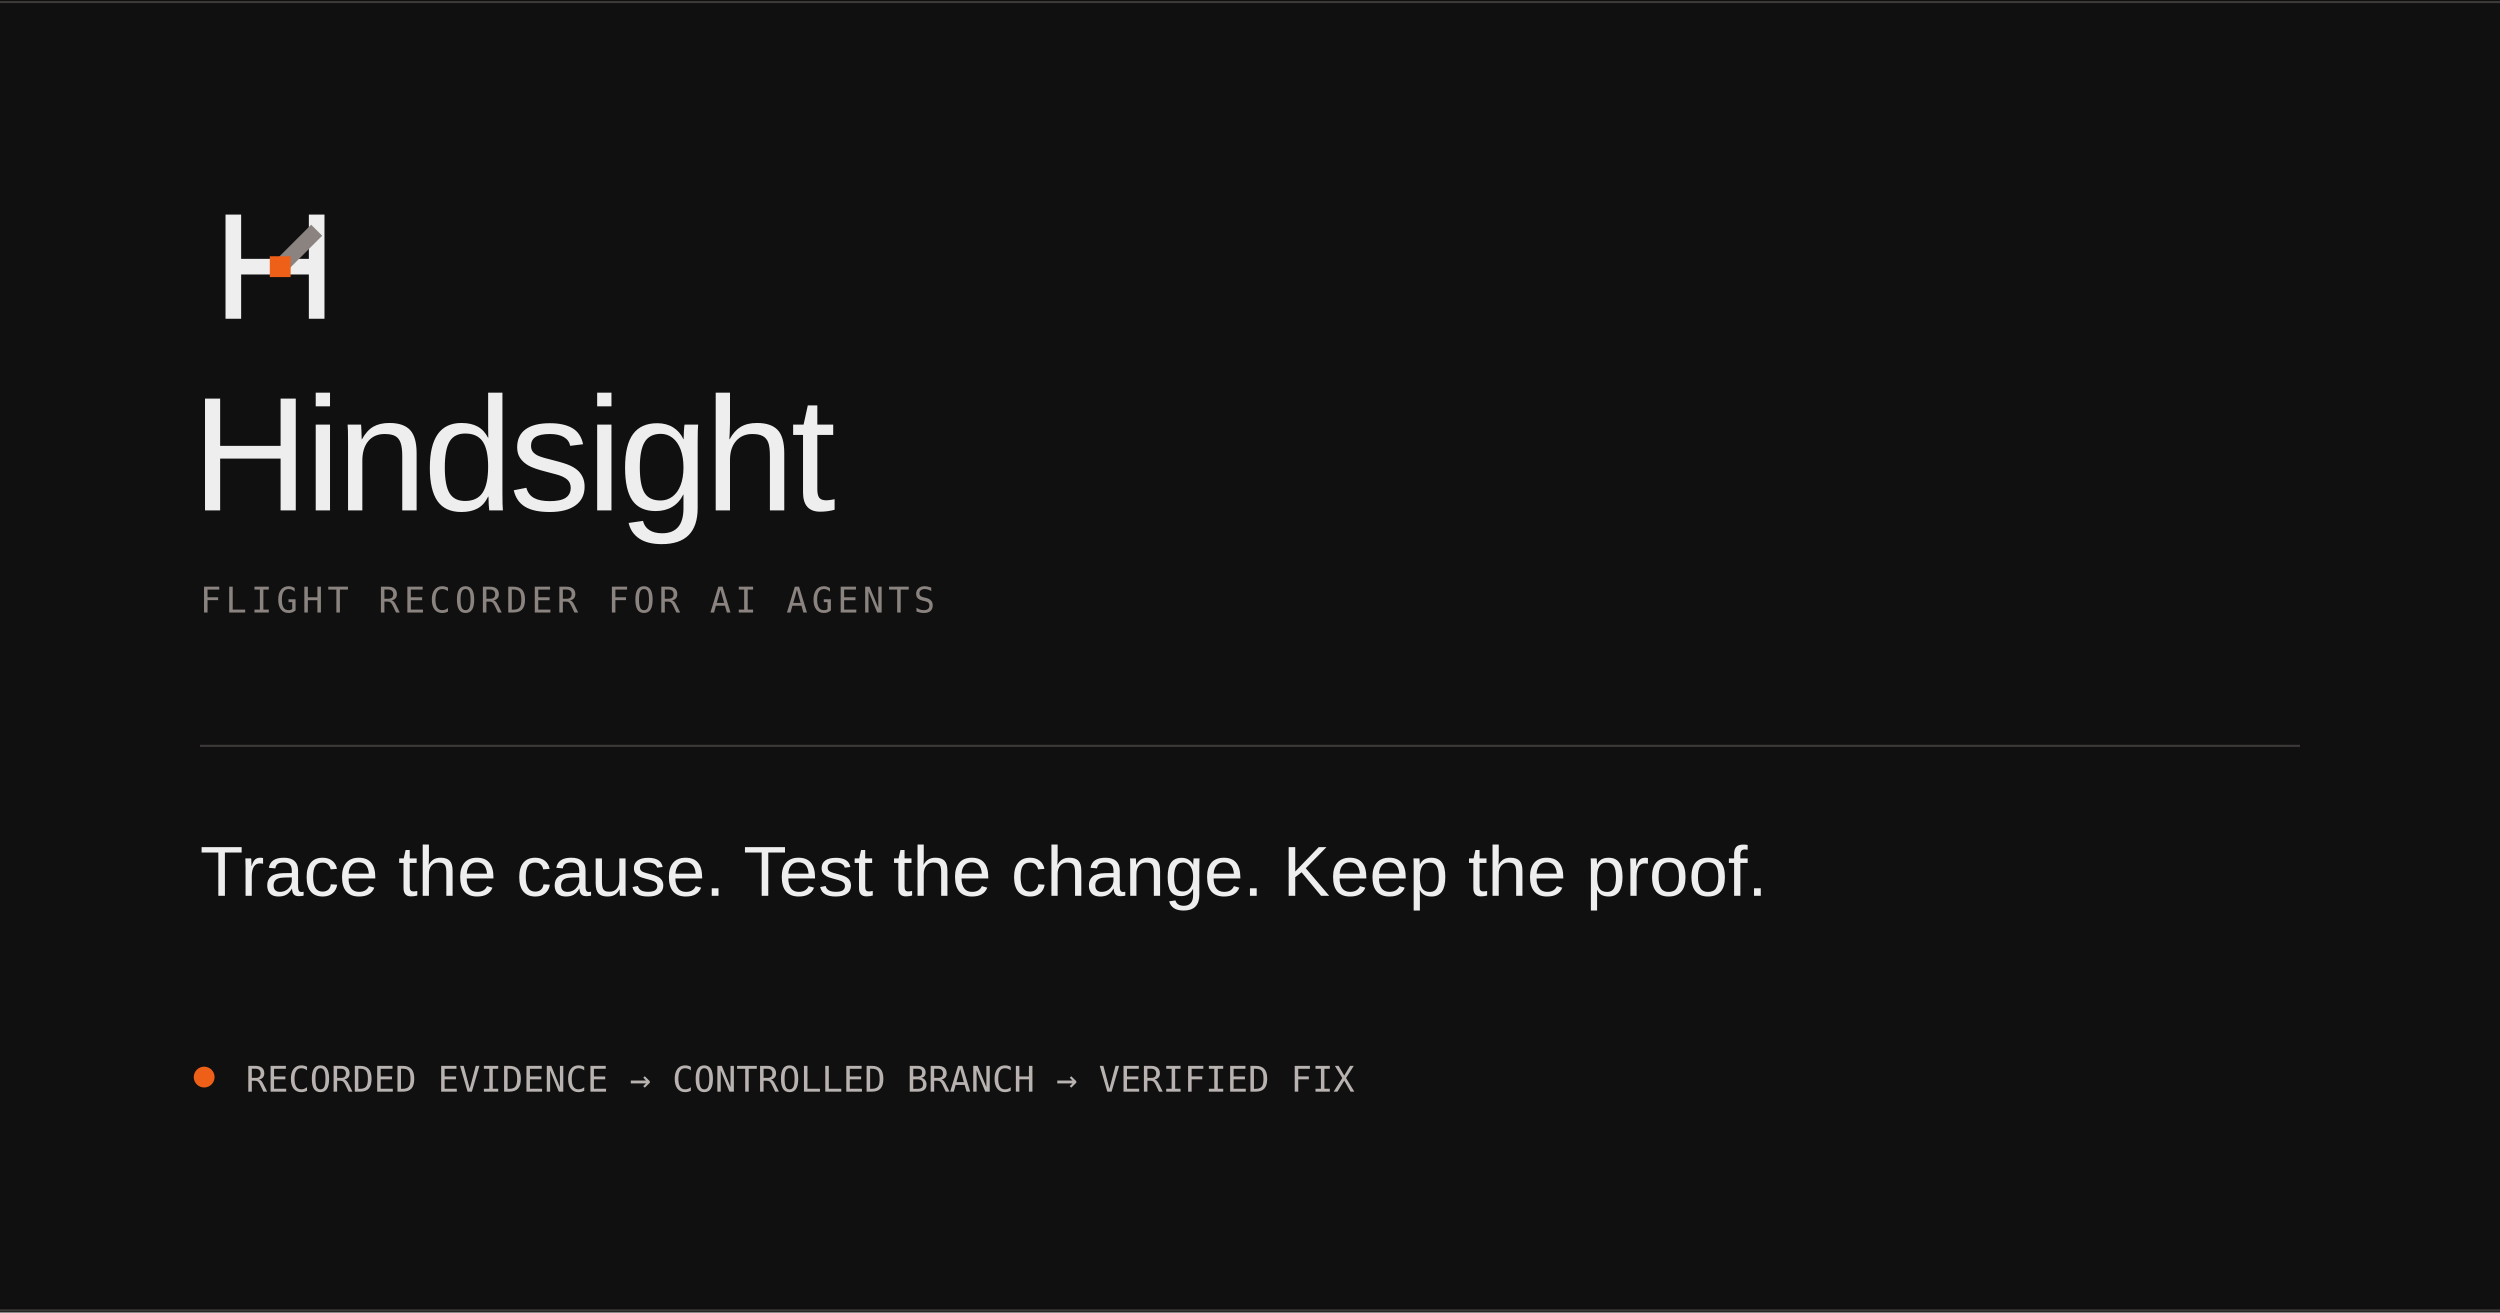
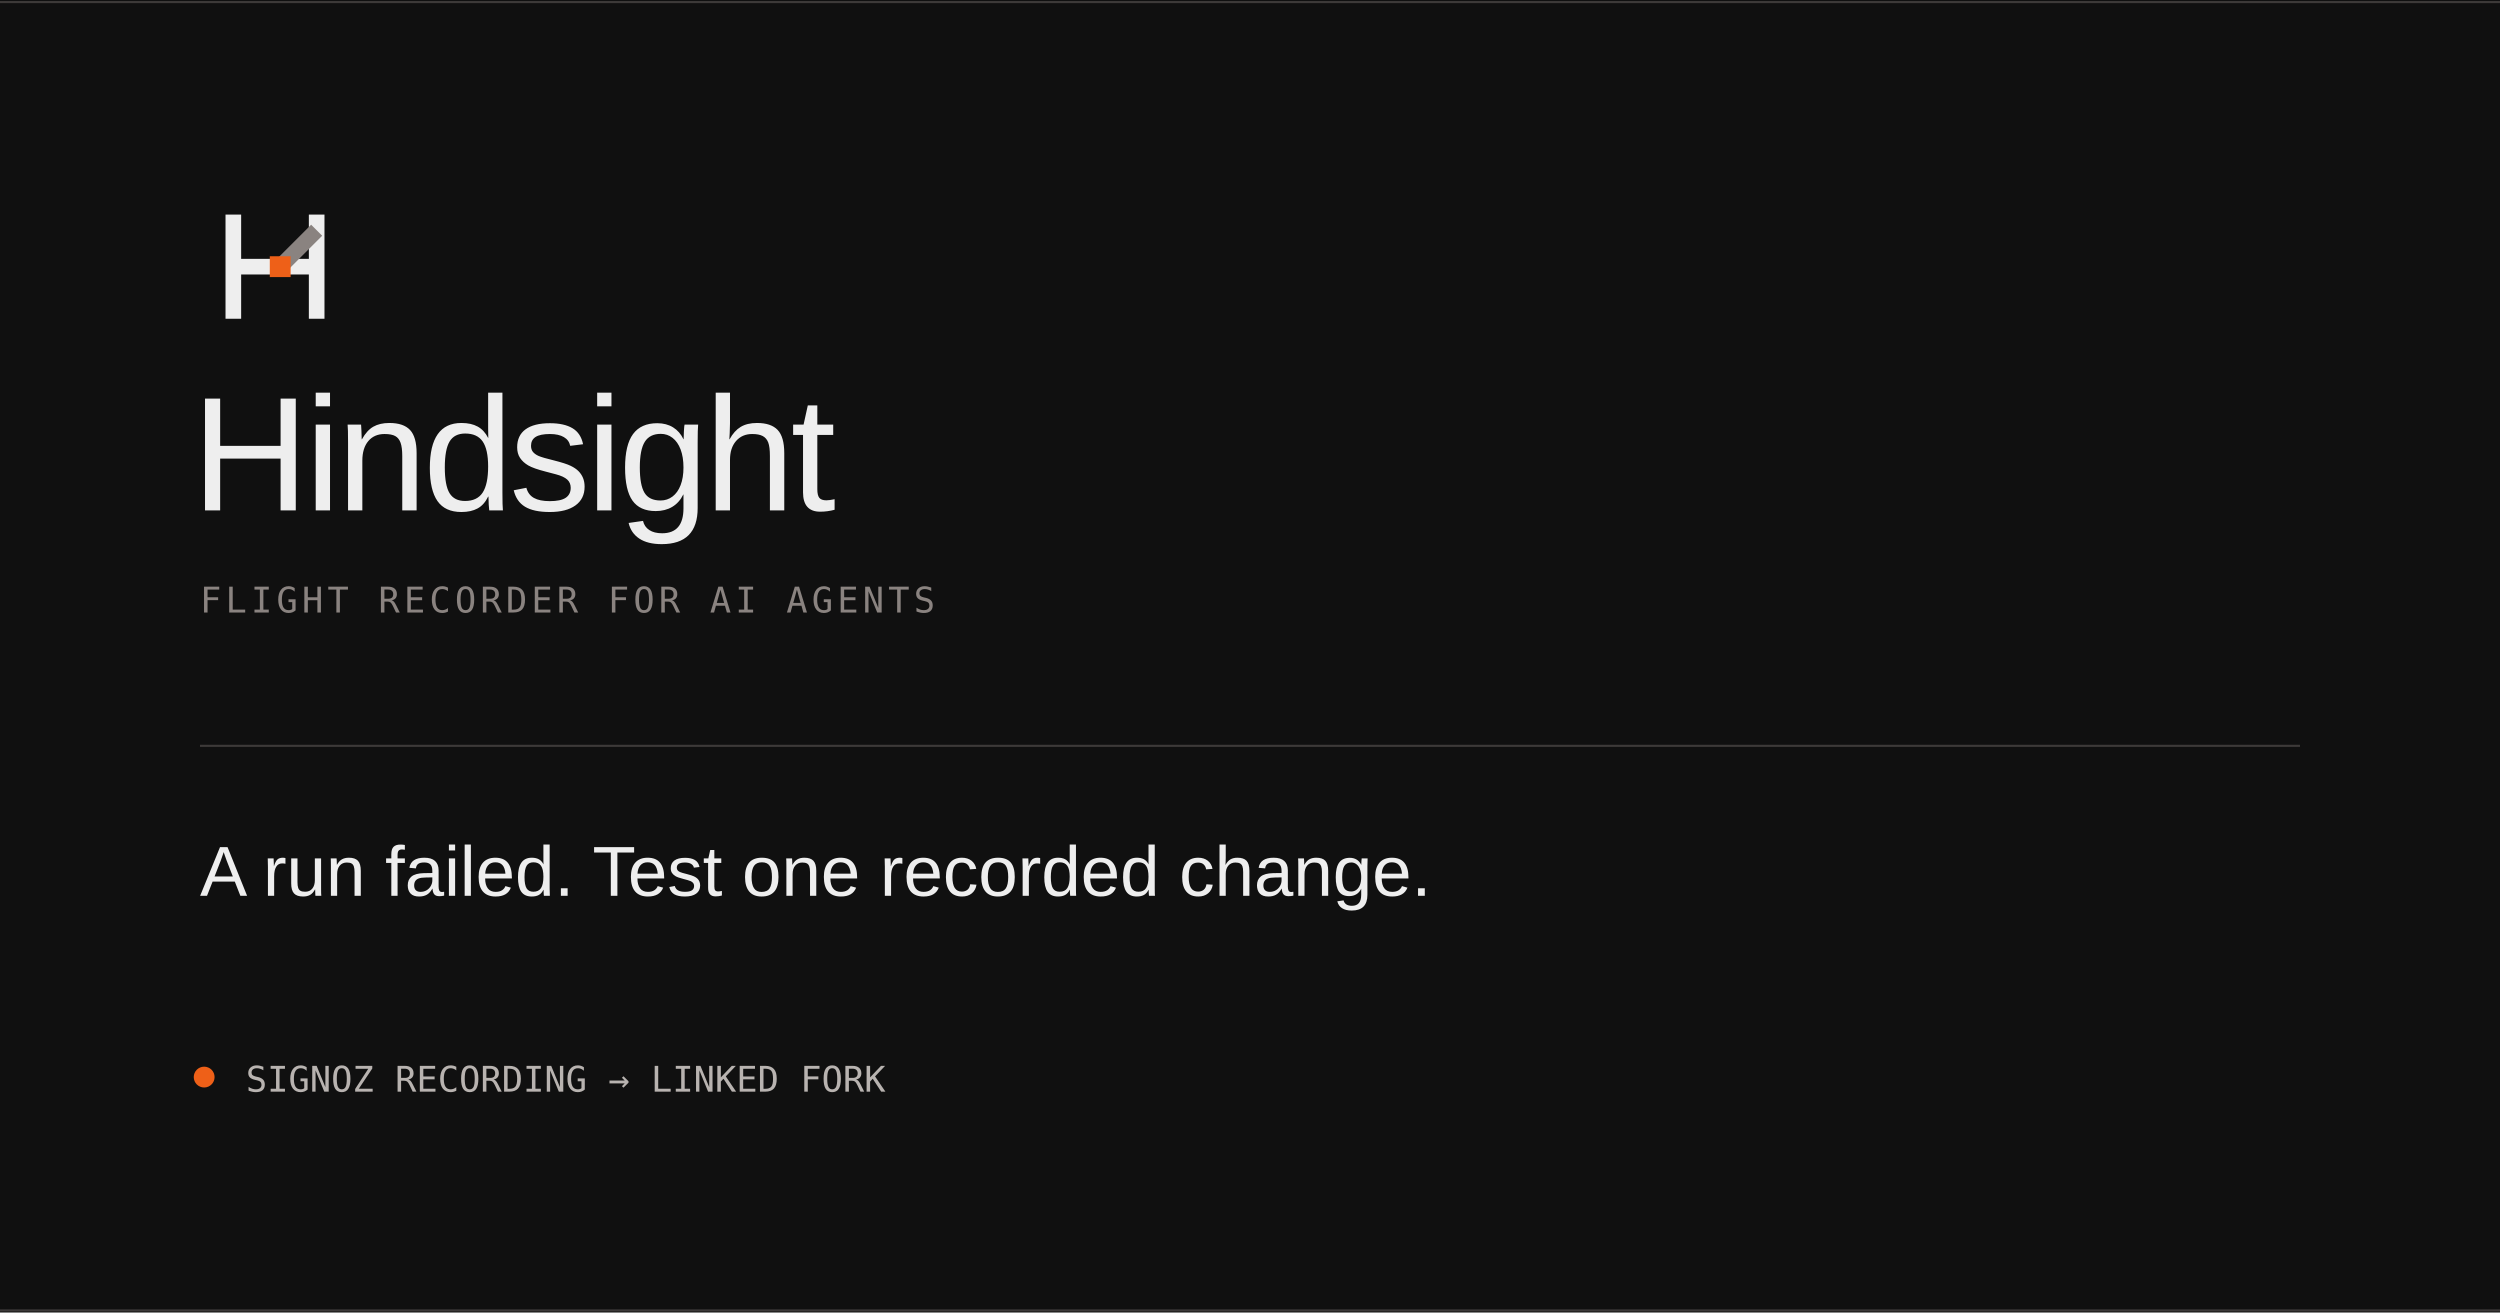
<svg xmlns="http://www.w3.org/2000/svg" width="1200" height="630" viewBox="0 0 1200 630">
  <rect width="1200" height="630" fill="#101010" />
  <path d="M0 1h1200M0 629h1200" stroke="#3d3a39" />
  <g transform="translate(92 88) scale(2.5)">
    <path d="M8 6v20M24 6v20M8 16h16" fill="none" stroke="#eeeeee" stroke-width="3" />
    <path d="m17 16 7-7" fill="none" stroke="#8a8380" stroke-width="3" />
    <rect x="15" y="14" width="4" height="4" fill="#ee6018" />
  </g>
  <text x="92" y="245" fill="#eeeeee" font-family="Arial, Helvetica, sans-serif" font-size="78" letter-spacing="-2">Hindsight</text>
  <text x="96" y="294" fill="#8a8380" font-family="monospace" font-size="17" letter-spacing="2">FLIGHT RECORDER FOR AI AGENTS</text>
  <path d="M96 358h1008" stroke="#3d3a39" />
-   <text x="96" y="430" fill="#eeeeee" font-family="Arial, Helvetica, sans-serif" font-size="34">Trace the cause. Test the change. Keep the proof.</text>
+   <text x="96" y="430" fill="#eeeeee" font-family="Arial, Helvetica, sans-serif" font-size="34">A run failed. Test one recorded change.</text>
  <circle cx="98" cy="517" r="5" fill="#ee6018" />
-   <text x="118" y="524" fill="#b8b3b0" font-family="monospace" font-size="17">RECORDED EVIDENCE → CONTROLLED BRANCH → VERIFIED FIX</text>
+   <text x="118" y="524" fill="#b8b3b0" font-family="monospace" font-size="17">SIGNOZ RECORDING → LINKED FORK</text>
</svg>
